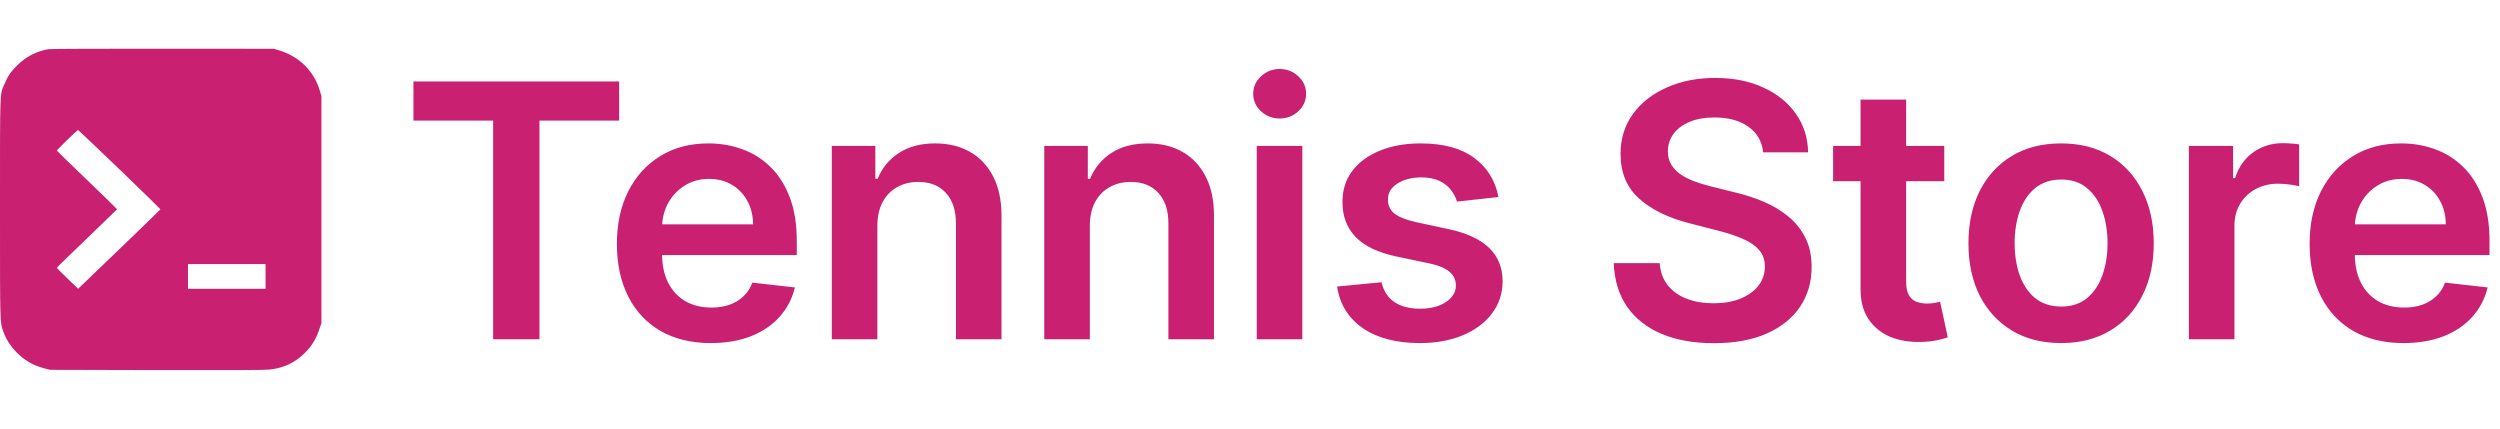
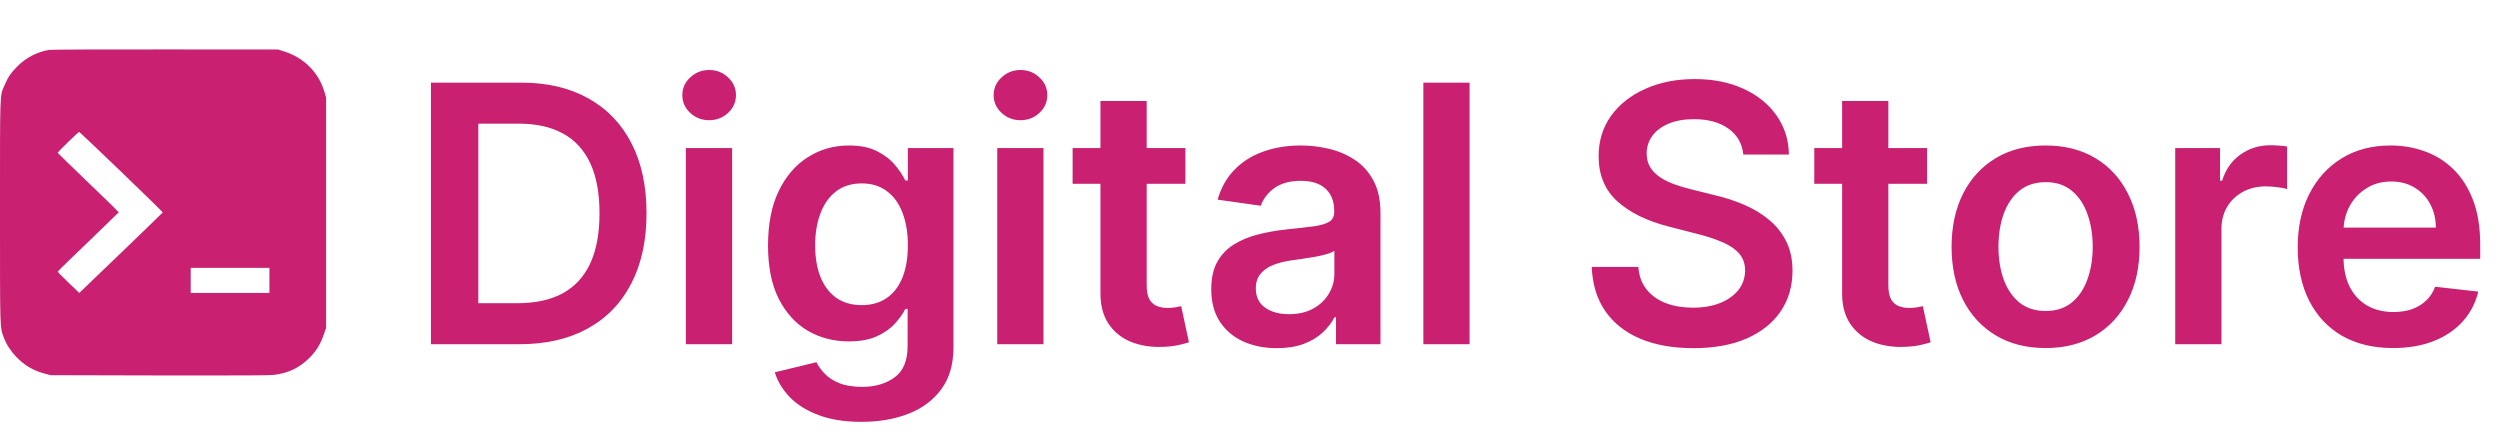
- <svg xmlns="http://www.w3.org/2000/svg" width="140" height="24" viewBox="0 0 140 24" fill="none">
+ <svg xmlns="http://www.w3.org/2000/svg" width="138" height="24" viewBox="0 0 138 24" fill="none">
  <path d="M2.712 2.754C2.046 2.866 1.442 3.18 0.955 3.666C0.596 4.029 0.442 4.253 0.244 4.721C-0.015 5.315 0 4.934 0 11.7C0 18.321 -0.007 18.059 0.206 18.62C0.352 19.012 0.577 19.364 0.895 19.697C1.349 20.171 1.836 20.455 2.48 20.627L2.791 20.71L8.766 20.725C13.018 20.732 14.85 20.725 15.112 20.695C15.891 20.605 16.52 20.31 17.06 19.775C17.461 19.379 17.697 18.994 17.891 18.414L18 18.096V11.741V5.386L17.914 5.091C17.599 4.003 16.782 3.184 15.677 2.836L15.34 2.732L9.122 2.728C5.702 2.724 2.817 2.735 2.712 2.754ZM6.702 9.494C7.964 10.706 8.987 11.711 8.983 11.726C8.976 11.741 7.938 12.747 6.676 13.962L4.376 16.171L3.78 15.599C3.454 15.289 3.184 15.012 3.188 14.994C3.188 14.971 3.949 14.231 4.874 13.349C5.795 12.463 6.552 11.73 6.556 11.719C6.556 11.704 5.799 10.964 4.87 10.074C3.945 9.184 3.184 8.448 3.184 8.437C3.184 8.388 4.331 7.274 4.368 7.281C4.394 7.289 5.443 8.283 6.702 9.494ZM14.872 15.48V16.171H12.699H10.527V15.48V14.788H12.699H14.872V15.48Z" fill="#C92071" />
-   <path d="M23.153 6.755V4.562H34.672V6.755H30.21V19H27.616V6.755H23.153ZM39.805 19.212C38.719 19.212 37.782 18.986 36.992 18.535C36.208 18.079 35.604 17.435 35.181 16.603C34.758 15.767 34.546 14.782 34.546 13.649C34.546 12.536 34.758 11.558 35.181 10.717C35.608 9.871 36.205 9.213 36.971 8.743C37.737 8.268 38.637 8.031 39.671 8.031C40.339 8.031 40.968 8.139 41.56 8.355C42.157 8.566 42.684 8.895 43.14 9.342C43.6 9.788 43.962 10.357 44.225 11.048C44.489 11.734 44.62 12.552 44.62 13.501V14.284H35.745V12.564H42.174C42.169 12.075 42.063 11.64 41.857 11.259C41.65 10.874 41.361 10.571 40.989 10.35C40.623 10.129 40.195 10.019 39.706 10.019C39.185 10.019 38.727 10.146 38.332 10.399C37.937 10.649 37.629 10.977 37.408 11.386C37.192 11.79 37.082 12.235 37.077 12.719V14.22C37.077 14.85 37.192 15.391 37.422 15.842C37.653 16.288 37.975 16.631 38.388 16.871C38.802 17.106 39.286 17.224 39.84 17.224C40.212 17.224 40.548 17.172 40.849 17.068C41.149 16.96 41.41 16.803 41.631 16.596C41.852 16.389 42.019 16.133 42.132 15.828L44.514 16.096C44.364 16.725 44.077 17.275 43.654 17.745C43.236 18.21 42.7 18.572 42.047 18.831C41.394 19.085 40.646 19.212 39.805 19.212ZM49.133 12.655V19H46.581V8.172H49.02V10.012H49.147C49.396 9.405 49.793 8.924 50.338 8.566C50.888 8.209 51.567 8.031 52.375 8.031C53.123 8.031 53.773 8.191 54.328 8.51C54.887 8.83 55.32 9.293 55.625 9.899C55.935 10.505 56.088 11.241 56.084 12.105V19H53.532V12.5C53.532 11.776 53.343 11.21 52.968 10.801C52.596 10.392 52.082 10.188 51.424 10.188C50.977 10.188 50.58 10.287 50.232 10.484C49.889 10.677 49.619 10.956 49.422 11.323C49.229 11.69 49.133 12.134 49.133 12.655ZM61.031 12.655V19H58.479V8.172H60.918V10.012H61.045C61.294 9.405 61.691 8.924 62.237 8.566C62.787 8.209 63.466 8.031 64.274 8.031C65.021 8.031 65.672 8.191 66.227 8.51C66.786 8.83 67.218 9.293 67.524 9.899C67.834 10.505 67.987 11.241 67.982 12.105V19H65.43V12.5C65.43 11.776 65.242 11.21 64.866 10.801C64.495 10.392 63.98 10.188 63.322 10.188C62.876 10.188 62.479 10.287 62.131 10.484C61.788 10.677 61.518 10.956 61.32 11.323C61.127 11.69 61.031 12.134 61.031 12.655ZM70.378 19V8.172H72.93V19H70.378ZM71.661 6.635C71.257 6.635 70.909 6.501 70.618 6.233C70.326 5.96 70.18 5.634 70.18 5.253C70.18 4.868 70.326 4.541 70.618 4.273C70.909 4.001 71.257 3.864 71.661 3.864C72.07 3.864 72.418 4.001 72.704 4.273C72.996 4.541 73.141 4.868 73.141 5.253C73.141 5.634 72.996 5.96 72.704 6.233C72.418 6.501 72.07 6.635 71.661 6.635ZM83.914 11.034L81.588 11.288C81.522 11.053 81.407 10.832 81.242 10.625C81.082 10.418 80.866 10.251 80.594 10.124C80.321 9.998 79.987 9.934 79.593 9.934C79.061 9.934 78.615 10.049 78.253 10.28C77.896 10.51 77.72 10.808 77.724 11.175C77.72 11.49 77.835 11.746 78.07 11.943C78.309 12.141 78.704 12.303 79.254 12.43L81.101 12.825C82.126 13.045 82.887 13.396 83.385 13.875C83.888 14.354 84.142 14.982 84.147 15.757C84.142 16.439 83.942 17.04 83.547 17.562C83.157 18.079 82.614 18.483 81.919 18.774C81.223 19.066 80.424 19.212 79.522 19.212C78.197 19.212 77.13 18.934 76.321 18.38C75.513 17.82 75.031 17.043 74.876 16.046L77.365 15.806C77.478 16.295 77.717 16.664 78.084 16.913C78.45 17.162 78.927 17.287 79.515 17.287C80.121 17.287 80.608 17.162 80.974 16.913C81.346 16.664 81.531 16.356 81.531 15.99C81.531 15.68 81.411 15.424 81.172 15.221C80.937 15.019 80.57 14.864 80.072 14.756L78.225 14.368C77.186 14.152 76.418 13.788 75.92 13.276C75.421 12.759 75.175 12.105 75.179 11.316C75.175 10.649 75.356 10.07 75.722 9.582C76.094 9.088 76.608 8.707 77.266 8.44C77.929 8.167 78.692 8.031 79.557 8.031C80.826 8.031 81.825 8.301 82.553 8.841C83.287 9.382 83.74 10.113 83.914 11.034ZM98.737 8.531C98.671 7.916 98.394 7.436 97.905 7.093C97.421 6.75 96.791 6.578 96.016 6.578C95.471 6.578 95.003 6.661 94.613 6.825C94.223 6.99 93.924 7.213 93.718 7.495C93.511 7.777 93.405 8.099 93.4 8.461C93.4 8.762 93.469 9.022 93.605 9.243C93.746 9.464 93.936 9.652 94.176 9.807C94.416 9.958 94.681 10.085 94.973 10.188C95.264 10.291 95.558 10.378 95.854 10.449L97.207 10.787C97.752 10.914 98.276 11.086 98.779 11.302C99.287 11.518 99.74 11.79 100.14 12.12C100.544 12.448 100.864 12.846 101.099 13.311C101.334 13.776 101.451 14.321 101.451 14.946C101.451 15.792 101.235 16.537 100.803 17.181C100.37 17.82 99.745 18.321 98.927 18.683C98.114 19.04 97.13 19.218 95.974 19.218C94.85 19.218 93.875 19.045 93.048 18.697C92.226 18.349 91.582 17.841 91.116 17.174C90.656 16.507 90.407 15.694 90.369 14.735H92.942C92.98 15.238 93.135 15.656 93.408 15.99C93.68 16.323 94.035 16.573 94.472 16.737C94.914 16.902 95.407 16.984 95.953 16.984C96.521 16.984 97.019 16.899 97.447 16.73C97.879 16.556 98.218 16.316 98.462 16.011C98.707 15.701 98.831 15.339 98.836 14.925C98.831 14.549 98.721 14.239 98.504 13.995C98.288 13.746 97.985 13.539 97.595 13.374C97.21 13.205 96.758 13.055 96.242 12.923L94.599 12.5C93.41 12.195 92.47 11.732 91.779 11.111C91.093 10.486 90.75 9.657 90.75 8.623C90.75 7.772 90.98 7.027 91.441 6.388C91.906 5.749 92.538 5.253 93.337 4.901C94.136 4.543 95.041 4.365 96.051 4.365C97.076 4.365 97.973 4.543 98.744 4.901C99.52 5.253 100.128 5.744 100.57 6.374C101.012 6.999 101.24 7.718 101.254 8.531H98.737ZM108.879 8.172V10.146H102.654V8.172H108.879ZM104.191 5.577H106.743V15.743C106.743 16.086 106.794 16.349 106.898 16.533C107.006 16.711 107.147 16.833 107.321 16.899C107.495 16.965 107.687 16.998 107.899 16.998C108.059 16.998 108.204 16.986 108.336 16.963C108.472 16.939 108.576 16.918 108.646 16.899L109.076 18.894C108.94 18.941 108.745 18.993 108.491 19.049C108.242 19.106 107.936 19.139 107.574 19.148C106.935 19.167 106.36 19.07 105.847 18.859C105.335 18.643 104.929 18.309 104.628 17.858C104.332 17.407 104.186 16.843 104.191 16.166V5.577ZM115.421 19.212C114.364 19.212 113.447 18.979 112.672 18.514C111.897 18.048 111.295 17.397 110.867 16.561C110.444 15.724 110.233 14.747 110.233 13.628C110.233 12.51 110.444 11.53 110.867 10.688C111.295 9.847 111.897 9.194 112.672 8.729C113.447 8.263 114.364 8.031 115.421 8.031C116.479 8.031 117.395 8.263 118.171 8.729C118.946 9.194 119.545 9.847 119.968 10.688C120.396 11.53 120.61 12.51 120.61 13.628C120.61 14.747 120.396 15.724 119.968 16.561C119.545 17.397 118.946 18.048 118.171 18.514C117.395 18.979 116.479 19.212 115.421 19.212ZM115.435 17.167C116.009 17.167 116.488 17.01 116.874 16.695C117.259 16.375 117.546 15.947 117.734 15.412C117.926 14.876 118.023 14.279 118.023 13.621C118.023 12.958 117.926 12.359 117.734 11.823C117.546 11.283 117.259 10.853 116.874 10.533C116.488 10.214 116.009 10.054 115.435 10.054C114.848 10.054 114.359 10.214 113.969 10.533C113.584 10.853 113.295 11.283 113.102 11.823C112.914 12.359 112.82 12.958 112.82 13.621C112.82 14.279 112.914 14.876 113.102 15.412C113.295 15.947 113.584 16.375 113.969 16.695C114.359 17.01 114.848 17.167 115.435 17.167ZM122.577 19V8.172H125.052V9.976H125.165C125.362 9.351 125.7 8.87 126.18 8.531C126.664 8.188 127.216 8.017 127.836 8.017C127.977 8.017 128.135 8.024 128.309 8.038C128.487 8.047 128.635 8.064 128.753 8.087V10.435C128.645 10.397 128.473 10.364 128.238 10.336C128.008 10.303 127.785 10.287 127.569 10.287C127.103 10.287 126.685 10.388 126.314 10.59C125.947 10.787 125.658 11.062 125.447 11.415C125.235 11.767 125.129 12.174 125.129 12.634V19H122.577ZM134.598 19.212C133.512 19.212 132.574 18.986 131.785 18.535C131 18.079 130.396 17.435 129.973 16.603C129.55 15.767 129.339 14.782 129.339 13.649C129.339 12.536 129.55 11.558 129.973 10.717C130.401 9.871 130.998 9.213 131.764 8.743C132.53 8.268 133.43 8.031 134.464 8.031C135.131 8.031 135.761 8.139 136.353 8.355C136.95 8.566 137.476 8.895 137.932 9.342C138.393 9.788 138.755 10.357 139.018 11.048C139.281 11.734 139.413 12.552 139.413 13.501V14.284H130.537V12.564H136.966C136.962 12.075 136.856 11.64 136.649 11.259C136.442 10.874 136.153 10.571 135.782 10.35C135.416 10.129 134.988 10.019 134.499 10.019C133.977 10.019 133.519 10.146 133.124 10.399C132.73 10.649 132.422 10.977 132.201 11.386C131.985 11.79 131.874 12.235 131.87 12.719V14.22C131.87 14.85 131.985 15.391 132.215 15.842C132.445 16.288 132.767 16.631 133.181 16.871C133.594 17.106 134.078 17.224 134.633 17.224C135.004 17.224 135.34 17.172 135.641 17.068C135.942 16.96 136.203 16.803 136.424 16.596C136.644 16.389 136.811 16.133 136.924 15.828L139.307 16.096C139.157 16.725 138.87 17.275 138.447 17.745C138.029 18.21 137.493 18.572 136.84 18.831C136.186 19.085 135.439 19.212 134.598 19.212Z" fill="#C92071" />
+   <path d="M28.68 19H23.788V4.562H28.779C30.212 4.562 31.444 4.851 32.473 5.429C33.507 6.003 34.301 6.828 34.856 7.904C35.41 8.98 35.688 10.268 35.688 11.767C35.688 13.271 35.408 14.563 34.849 15.644C34.294 16.725 33.493 17.555 32.445 18.133C31.401 18.711 30.146 19 28.68 19ZM26.403 16.737H28.553C29.559 16.737 30.398 16.554 31.07 16.187C31.742 15.816 32.247 15.264 32.586 14.53C32.924 13.793 33.093 12.871 33.093 11.767C33.093 10.663 32.924 9.746 32.586 9.018C32.247 8.285 31.747 7.737 31.084 7.375C30.426 7.009 29.608 6.825 28.631 6.825H26.403V16.737ZM37.861 19V8.172H40.413V19H37.861ZM39.144 6.635C38.74 6.635 38.392 6.501 38.101 6.233C37.809 5.96 37.664 5.634 37.664 5.253C37.664 4.868 37.809 4.541 38.101 4.273C38.392 4.001 38.74 3.864 39.144 3.864C39.553 3.864 39.901 4.001 40.188 4.273C40.479 4.541 40.625 4.868 40.625 5.253C40.625 5.634 40.479 5.96 40.188 6.233C39.901 6.501 39.553 6.635 39.144 6.635ZM47.548 23.286C46.632 23.286 45.844 23.162 45.186 22.913C44.529 22.668 44 22.339 43.6 21.926C43.201 21.512 42.923 21.054 42.768 20.551L45.067 19.994C45.17 20.206 45.32 20.415 45.518 20.621C45.715 20.833 45.981 21.007 46.314 21.143C46.653 21.284 47.078 21.355 47.59 21.355C48.314 21.355 48.913 21.178 49.388 20.826C49.863 20.478 50.1 19.905 50.1 19.106V17.054H49.973C49.842 17.317 49.649 17.588 49.395 17.865C49.146 18.142 48.815 18.375 48.401 18.563C47.992 18.751 47.478 18.845 46.857 18.845C46.025 18.845 45.271 18.65 44.594 18.26C43.922 17.865 43.386 17.277 42.987 16.497C42.592 15.713 42.395 14.73 42.395 13.551C42.395 12.362 42.592 11.358 42.987 10.54C43.386 9.718 43.925 9.095 44.601 8.672C45.278 8.245 46.032 8.031 46.864 8.031C47.499 8.031 48.02 8.139 48.429 8.355C48.843 8.566 49.172 8.823 49.416 9.123C49.661 9.42 49.846 9.699 49.973 9.962H50.114V8.172H52.631V19.176C52.631 20.102 52.41 20.868 51.968 21.474C51.526 22.081 50.922 22.534 50.157 22.835C49.39 23.136 48.521 23.286 47.548 23.286ZM47.569 16.843C48.11 16.843 48.57 16.711 48.951 16.448C49.332 16.185 49.621 15.806 49.818 15.313C50.016 14.819 50.114 14.227 50.114 13.537C50.114 12.855 50.016 12.258 49.818 11.746C49.625 11.234 49.339 10.836 48.958 10.555C48.582 10.268 48.119 10.124 47.569 10.124C47.001 10.124 46.526 10.273 46.145 10.569C45.764 10.865 45.478 11.271 45.285 11.788C45.092 12.3 44.996 12.883 44.996 13.537C44.996 14.199 45.092 14.78 45.285 15.278C45.483 15.771 45.772 16.157 46.152 16.434C46.538 16.706 47.01 16.843 47.569 16.843ZM55.048 19V8.172H57.6V19H55.048ZM56.331 6.635C55.927 6.635 55.579 6.501 55.288 6.233C54.996 5.96 54.85 5.634 54.85 5.253C54.85 4.868 54.996 4.541 55.288 4.273C55.579 4.001 55.927 3.864 56.331 3.864C56.74 3.864 57.087 4.001 57.374 4.273C57.666 4.541 57.811 4.868 57.811 5.253C57.811 5.634 57.666 5.96 57.374 6.233C57.087 6.501 56.74 6.635 56.331 6.635ZM65.433 8.172V10.146H59.208V8.172H65.433ZM60.745 5.577H63.297V15.743C63.297 16.086 63.348 16.349 63.452 16.533C63.56 16.711 63.701 16.833 63.875 16.899C64.049 16.965 64.241 16.998 64.453 16.998C64.612 16.998 64.758 16.986 64.89 16.963C65.026 16.939 65.129 16.918 65.2 16.899L65.63 18.894C65.494 18.941 65.299 18.993 65.045 19.049C64.796 19.106 64.49 19.139 64.128 19.148C63.489 19.167 62.913 19.07 62.401 18.859C61.889 18.643 61.482 18.309 61.182 17.858C60.886 17.407 60.74 16.843 60.745 16.166V5.577ZM70.484 19.218C69.798 19.218 69.18 19.096 68.63 18.852C68.085 18.603 67.653 18.236 67.333 17.752C67.018 17.268 66.861 16.671 66.861 15.962C66.861 15.351 66.974 14.845 67.199 14.446C67.425 14.046 67.733 13.727 68.123 13.487C68.513 13.248 68.952 13.066 69.441 12.944C69.934 12.817 70.444 12.726 70.971 12.669C71.605 12.604 72.12 12.545 72.515 12.493C72.909 12.437 73.196 12.352 73.375 12.239C73.558 12.122 73.65 11.941 73.65 11.697V11.654C73.65 11.123 73.492 10.712 73.177 10.421C72.862 10.129 72.409 9.983 71.817 9.983C71.192 9.983 70.696 10.12 70.329 10.392C69.967 10.665 69.723 10.987 69.596 11.358L67.213 11.02C67.401 10.362 67.711 9.812 68.144 9.37C68.576 8.924 69.105 8.59 69.73 8.369C70.355 8.144 71.046 8.031 71.803 8.031C72.324 8.031 72.844 8.092 73.361 8.214C73.877 8.336 74.35 8.538 74.778 8.82C75.205 9.098 75.548 9.476 75.807 9.955C76.07 10.435 76.202 11.034 76.202 11.753V19H73.748V17.512H73.664C73.509 17.813 73.29 18.095 73.008 18.358C72.731 18.617 72.381 18.826 71.958 18.986C71.539 19.141 71.048 19.218 70.484 19.218ZM71.147 17.343C71.659 17.343 72.103 17.242 72.479 17.04C72.855 16.833 73.144 16.561 73.347 16.222C73.553 15.884 73.657 15.515 73.657 15.116V13.84C73.577 13.905 73.441 13.966 73.248 14.023C73.06 14.079 72.848 14.129 72.613 14.171C72.378 14.213 72.146 14.251 71.915 14.284C71.685 14.317 71.485 14.345 71.316 14.368C70.936 14.42 70.595 14.505 70.294 14.622C69.993 14.74 69.756 14.904 69.582 15.116C69.408 15.322 69.321 15.59 69.321 15.919C69.321 16.389 69.493 16.744 69.836 16.984C70.179 17.224 70.616 17.343 71.147 17.343ZM81.121 4.562V19H78.569V4.562H81.121ZM96.232 8.531C96.166 7.916 95.888 7.436 95.4 7.093C94.916 6.75 94.286 6.578 93.51 6.578C92.965 6.578 92.498 6.661 92.108 6.825C91.717 6.99 91.419 7.213 91.212 7.495C91.005 7.777 90.9 8.099 90.895 8.461C90.895 8.762 90.963 9.022 91.099 9.243C91.24 9.464 91.431 9.652 91.67 9.807C91.91 9.958 92.176 10.085 92.467 10.188C92.758 10.291 93.052 10.378 93.348 10.449L94.702 10.787C95.247 10.914 95.771 11.086 96.274 11.302C96.781 11.518 97.235 11.79 97.635 12.12C98.039 12.448 98.358 12.846 98.593 13.311C98.828 13.776 98.946 14.321 98.946 14.946C98.946 15.792 98.73 16.537 98.297 17.181C97.865 17.82 97.24 18.321 96.422 18.683C95.609 19.04 94.624 19.218 93.468 19.218C92.345 19.218 91.37 19.045 90.543 18.697C89.72 18.349 89.076 17.841 88.611 17.174C88.15 16.507 87.901 15.694 87.864 14.735H90.437C90.474 15.238 90.629 15.656 90.902 15.99C91.175 16.323 91.529 16.573 91.966 16.737C92.408 16.902 92.902 16.984 93.447 16.984C94.016 16.984 94.514 16.899 94.942 16.73C95.374 16.556 95.712 16.316 95.957 16.011C96.201 15.701 96.326 15.339 96.33 14.925C96.326 14.549 96.215 14.239 95.999 13.995C95.783 13.746 95.48 13.539 95.09 13.374C94.704 13.205 94.253 13.055 93.736 12.923L92.093 12.5C90.904 12.195 89.964 11.732 89.274 11.111C88.587 10.486 88.244 9.657 88.244 8.623C88.244 7.772 88.475 7.027 88.935 6.388C89.4 5.749 90.033 5.253 90.832 4.901C91.63 4.543 92.535 4.365 93.546 4.365C94.57 4.365 95.468 4.543 96.239 4.901C97.014 5.253 97.623 5.744 98.064 6.374C98.506 6.999 98.734 7.718 98.748 8.531H96.232ZM106.373 8.172V10.146H100.148V8.172H106.373ZM101.685 5.577H104.237V15.743C104.237 16.086 104.289 16.349 104.392 16.533C104.5 16.711 104.641 16.833 104.815 16.899C104.989 16.965 105.182 16.998 105.393 16.998C105.553 16.998 105.699 16.986 105.83 16.963C105.967 16.939 106.07 16.918 106.141 16.899L106.571 18.894C106.434 18.941 106.239 18.993 105.985 19.049C105.736 19.106 105.431 19.139 105.069 19.148C104.43 19.167 103.854 19.07 103.342 18.859C102.83 18.643 102.423 18.309 102.122 17.858C101.826 17.407 101.68 16.843 101.685 16.166V5.577ZM112.916 19.212C111.858 19.212 110.942 18.979 110.166 18.514C109.391 18.048 108.789 17.397 108.362 16.561C107.939 15.724 107.727 14.747 107.727 13.628C107.727 12.51 107.939 11.53 108.362 10.688C108.789 9.847 109.391 9.194 110.166 8.729C110.942 8.263 111.858 8.031 112.916 8.031C113.973 8.031 114.89 8.263 115.665 8.729C116.441 9.194 117.04 9.847 117.463 10.688C117.891 11.53 118.104 12.51 118.104 13.628C118.104 14.747 117.891 15.724 117.463 16.561C117.04 17.397 116.441 18.048 115.665 18.514C114.89 18.979 113.973 19.212 112.916 19.212ZM112.93 17.167C113.503 17.167 113.983 17.01 114.368 16.695C114.753 16.375 115.04 15.947 115.228 15.412C115.421 14.876 115.517 14.279 115.517 13.621C115.517 12.958 115.421 12.359 115.228 11.823C115.04 11.283 114.753 10.853 114.368 10.533C113.983 10.214 113.503 10.054 112.93 10.054C112.342 10.054 111.854 10.214 111.464 10.533C111.078 10.853 110.789 11.283 110.597 11.823C110.409 12.359 110.315 12.958 110.315 13.621C110.315 14.279 110.409 14.876 110.597 15.412C110.789 15.947 111.078 16.375 111.464 16.695C111.854 17.01 112.342 17.167 112.93 17.167ZM120.072 19V8.172H122.546V9.976H122.659C122.857 9.351 123.195 8.87 123.674 8.531C124.158 8.188 124.711 8.017 125.331 8.017C125.472 8.017 125.629 8.024 125.803 8.038C125.982 8.047 126.13 8.064 126.247 8.087V10.435C126.139 10.397 125.968 10.364 125.733 10.336C125.503 10.303 125.279 10.287 125.063 10.287C124.598 10.287 124.18 10.388 123.808 10.59C123.442 10.787 123.153 11.062 122.941 11.415C122.73 11.767 122.624 12.174 122.624 12.634V19H120.072ZM132.092 19.212C131.007 19.212 130.069 18.986 129.279 18.535C128.495 18.079 127.891 17.435 127.468 16.603C127.045 15.767 126.833 14.782 126.833 13.649C126.833 12.536 127.045 11.558 127.468 10.717C127.895 9.871 128.492 9.213 129.258 8.743C130.024 8.268 130.924 8.031 131.958 8.031C132.626 8.031 133.255 8.139 133.848 8.355C134.444 8.566 134.971 8.895 135.427 9.342C135.887 9.788 136.249 10.357 136.512 11.048C136.776 11.734 136.907 12.552 136.907 13.501V14.284H128.032V12.564H134.461C134.456 12.075 134.35 11.64 134.144 11.259C133.937 10.874 133.648 10.571 133.277 10.35C132.91 10.129 132.482 10.019 131.994 10.019C131.472 10.019 131.014 10.146 130.619 10.399C130.224 10.649 129.916 10.977 129.695 11.386C129.479 11.79 129.369 12.235 129.364 12.719V14.22C129.364 14.85 129.479 15.391 129.709 15.842C129.94 16.288 130.262 16.631 130.675 16.871C131.089 17.106 131.573 17.224 132.127 17.224C132.499 17.224 132.835 17.172 133.136 17.068C133.436 16.96 133.697 16.803 133.918 16.596C134.139 16.389 134.306 16.133 134.419 15.828L136.801 16.096C136.651 16.725 136.364 17.275 135.941 17.745C135.523 18.21 134.987 18.572 134.334 18.831C133.681 19.085 132.933 19.212 132.092 19.212Z" fill="#C92071" />
</svg>
